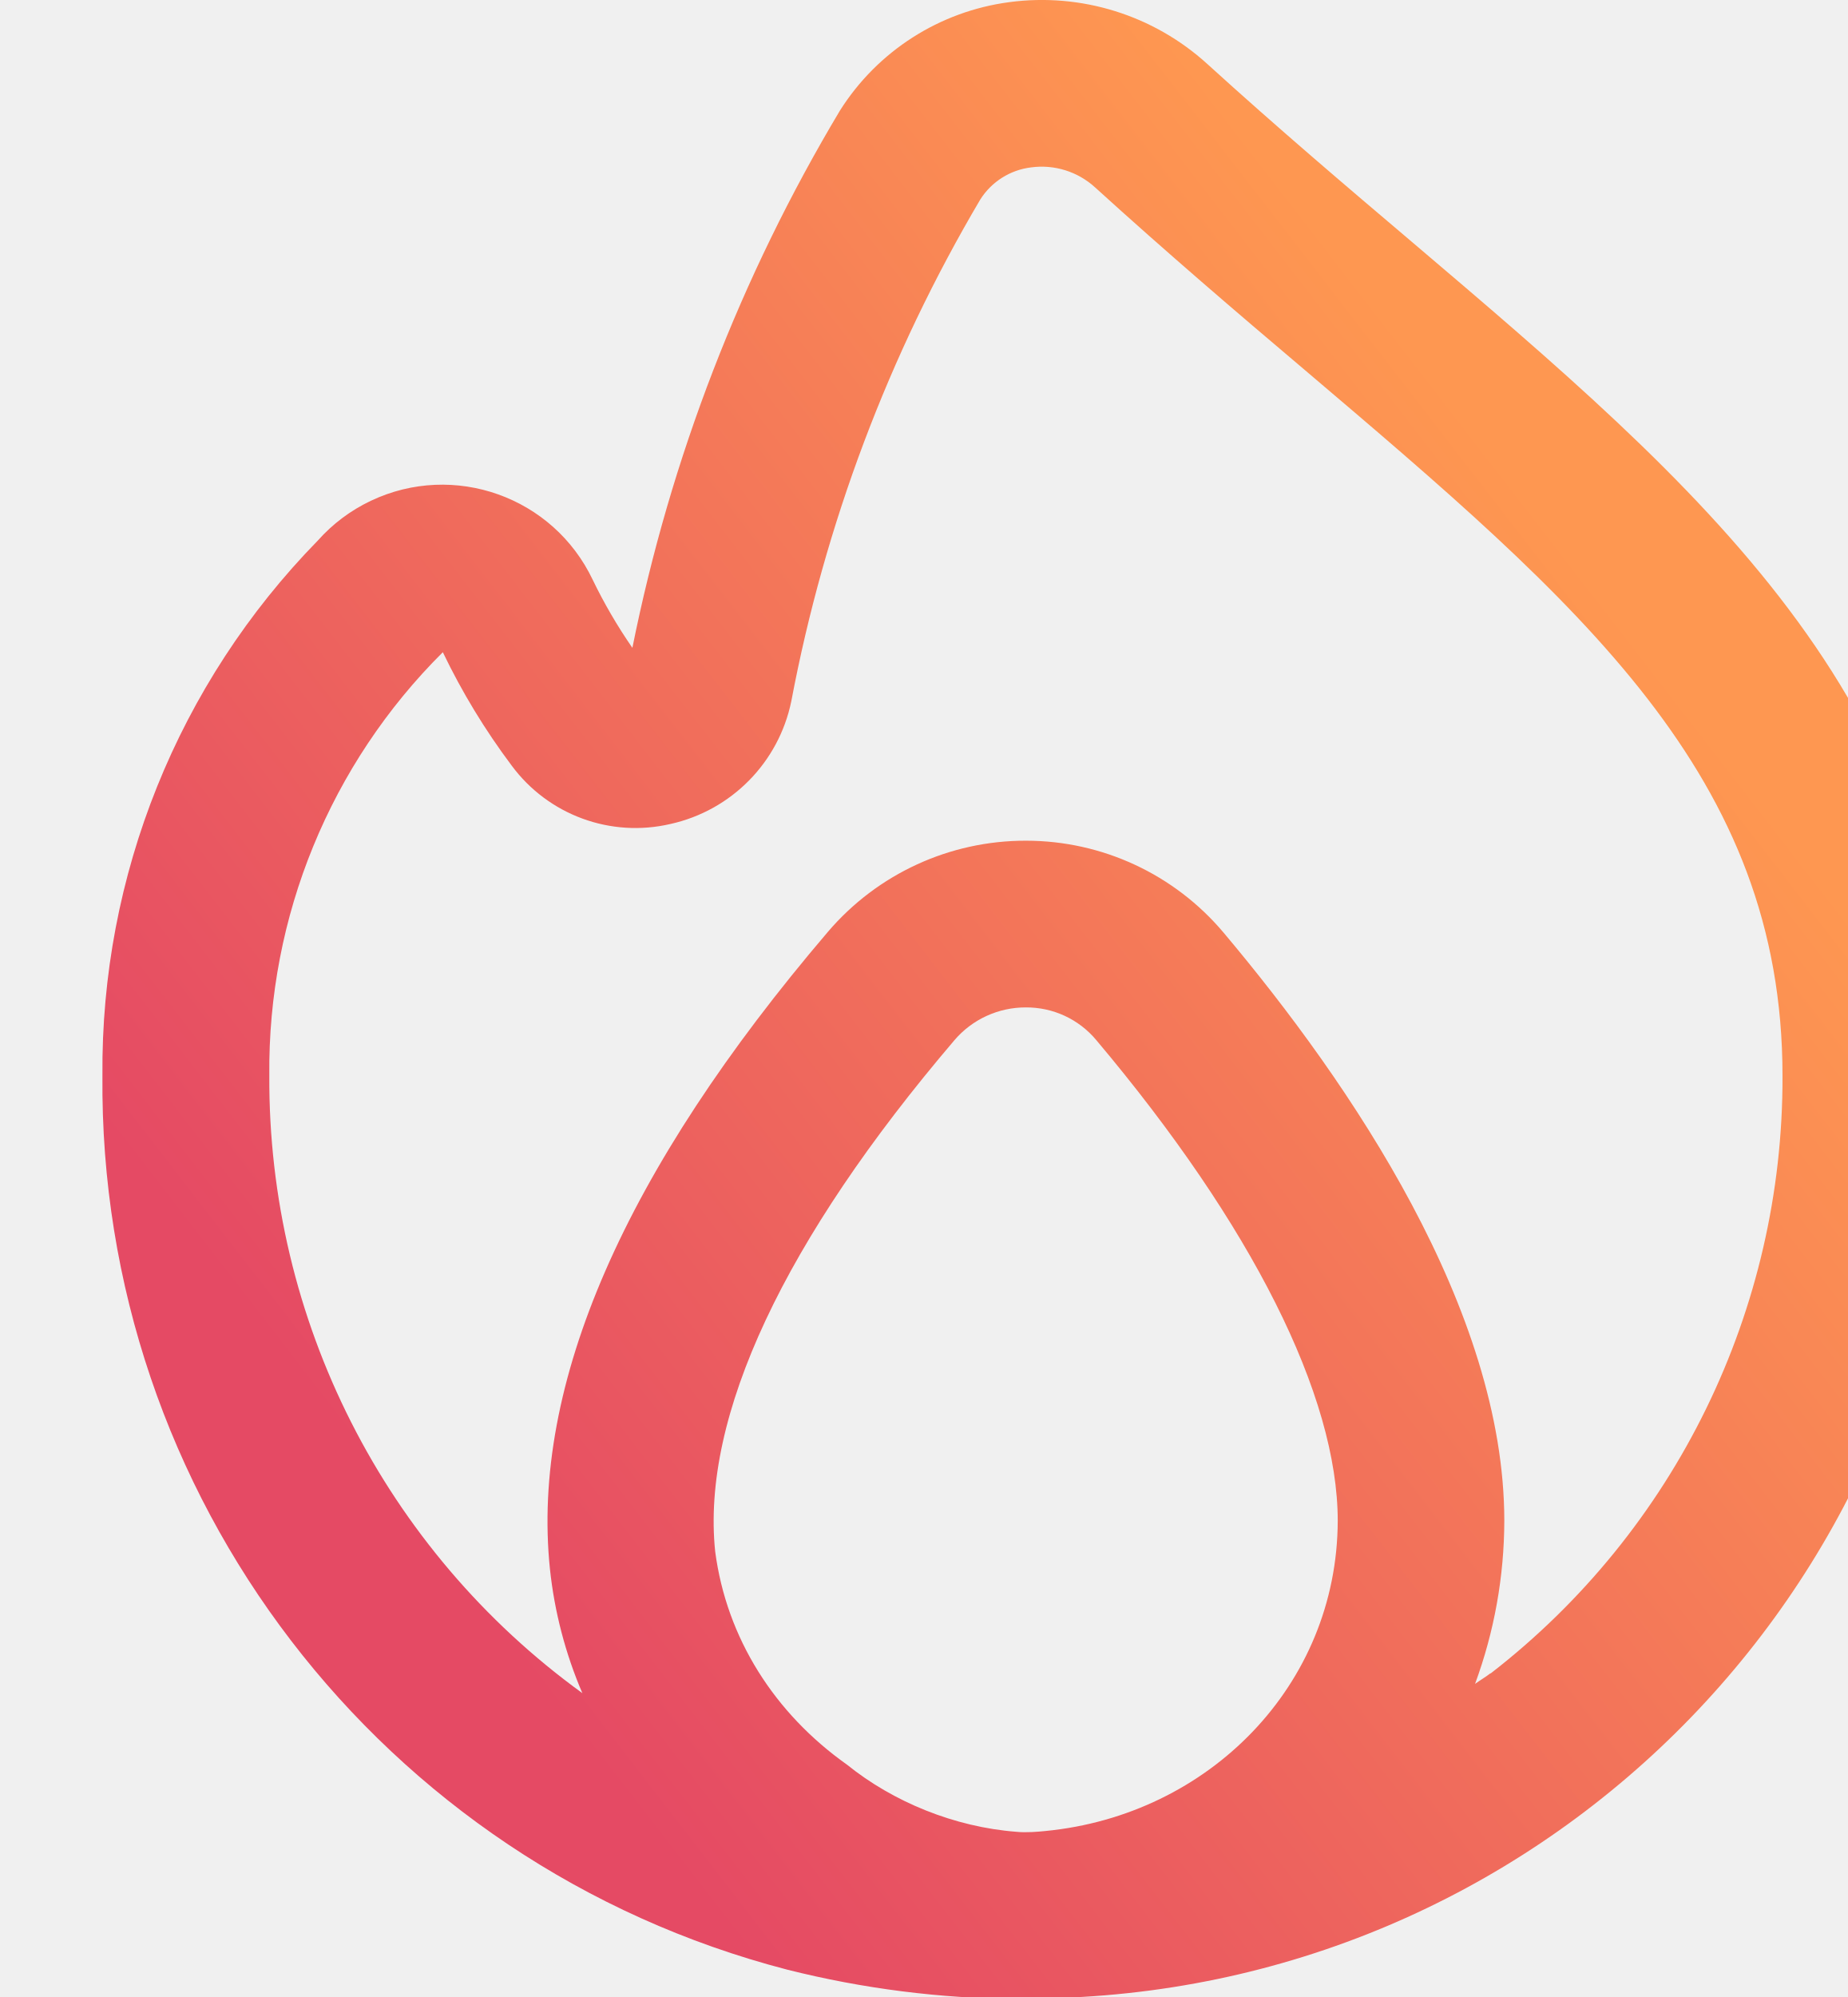
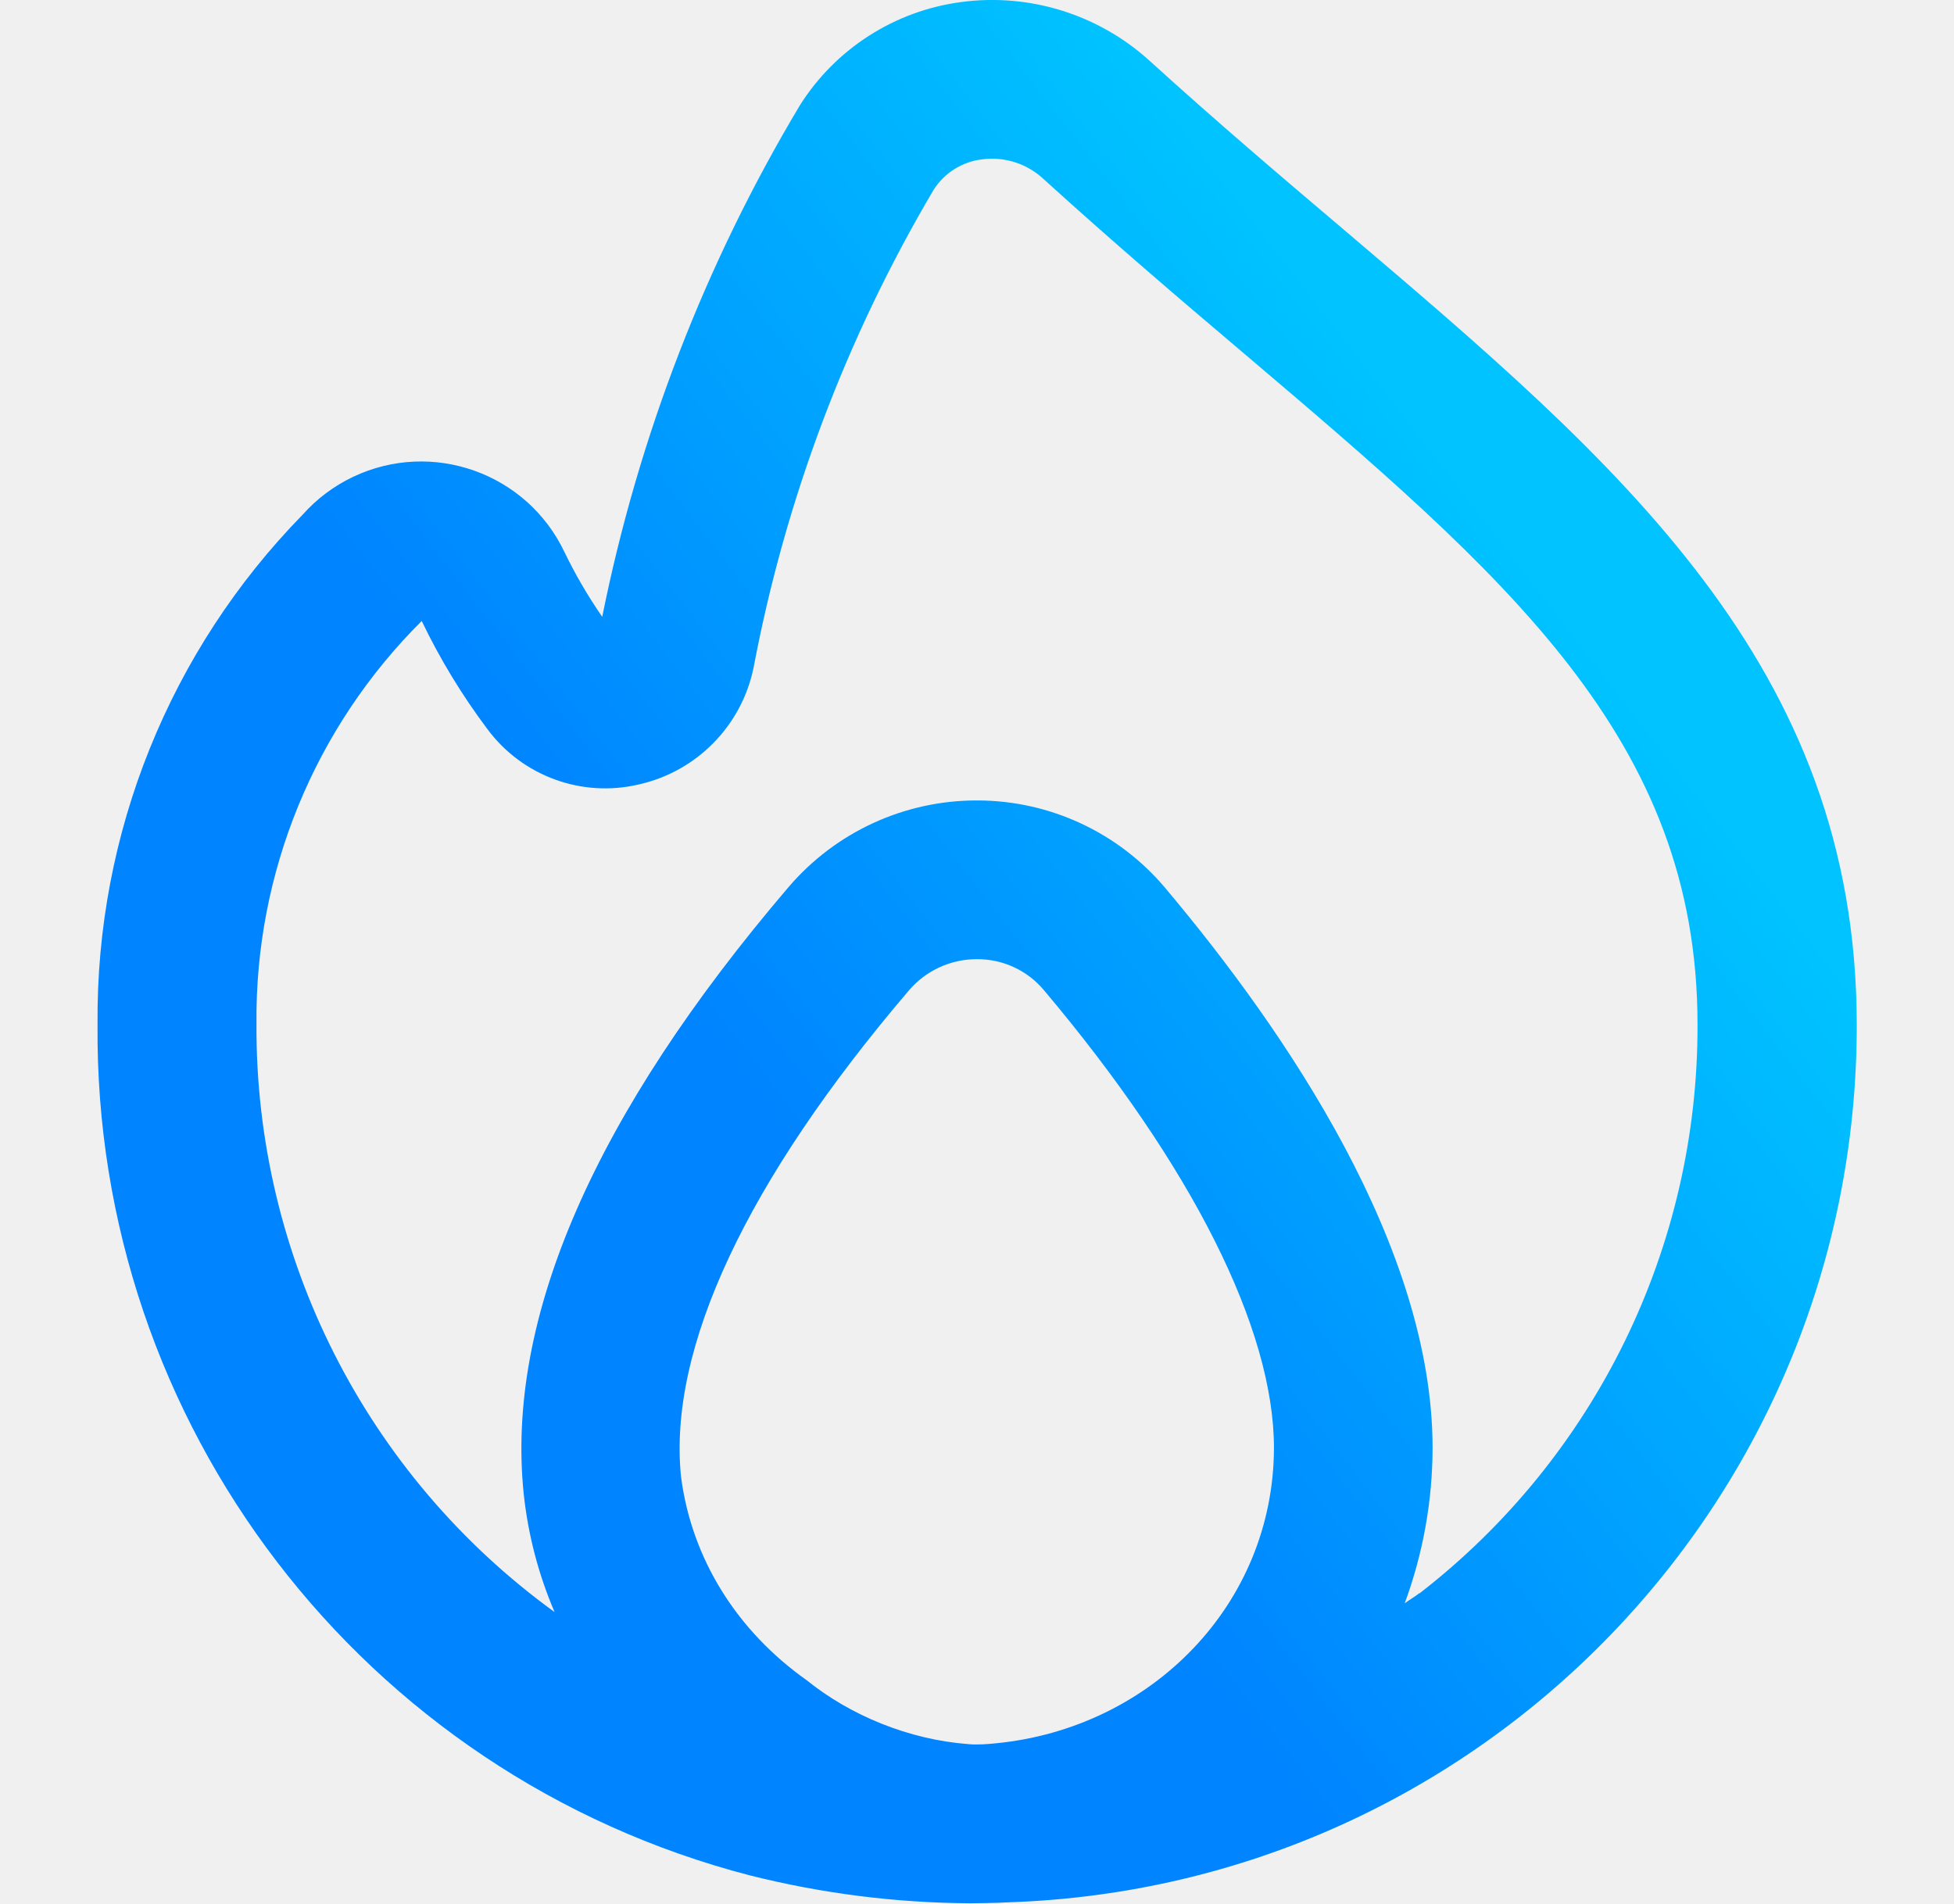
- <svg xmlns="http://www.w3.org/2000/svg" fill="none">
+ <svg xmlns="http://www.w3.org/2000/svg" width="39" height="38" viewBox="0 0 39 38" fill="none">
  <g clip-path="url(#clip0_196_1064)">
    <path d="M26.831 4.592C25.585 3.536 24.279 2.426 22.948 1.216C21.928 0.288 20.55 -0.142 19.183 0.041C17.859 0.216 16.68 0.97 15.966 2.1C14.079 5.254 12.744 8.707 12.02 12.311C11.736 11.9 11.484 11.469 11.267 11.02C10.517 9.44 8.628 8.767 7.048 9.517C6.665 9.699 6.323 9.955 6.042 10.271C3.386 12.985 1.914 16.641 1.947 20.438C1.872 28.419 7.24 35.426 14.965 37.43C16.403 37.792 17.878 37.979 19.361 37.987C19.408 37.987 19.913 37.983 20.117 37.968C29.57 37.662 37.071 29.905 37.059 20.447C37.053 13.275 32.316 9.253 26.831 4.592ZM19.321 34.81C18.143 34.72 16.978 34.243 16.099 33.534C14.722 32.559 13.811 31.131 13.594 29.485C13.325 26.917 14.908 23.559 18.143 19.765C18.482 19.369 18.979 19.142 19.5 19.144C20.015 19.141 20.504 19.367 20.835 19.762C23.799 23.28 25.427 26.526 25.427 28.902C25.417 32.025 22.977 34.495 19.869 34.795C19.733 34.809 19.5 34.829 19.321 34.81ZM28.329 31.798C28.235 31.871 28.132 31.93 28.037 31.999C28.403 31.006 28.591 29.957 28.593 28.899C28.593 24.898 25.688 20.61 23.253 17.718C22.321 16.614 20.951 15.977 19.506 15.976H19.5C18.053 15.973 16.678 16.606 15.738 17.706C11.867 22.241 10.089 26.315 10.453 29.816C10.539 30.628 10.747 31.424 11.069 32.175C7.309 29.451 5.094 25.081 5.119 20.438C5.088 17.422 6.277 14.521 8.417 12.394C8.782 13.154 9.22 13.875 9.726 14.549C10.421 15.488 11.607 15.924 12.744 15.658C13.903 15.401 14.803 14.487 15.041 13.324C15.677 9.961 16.893 6.735 18.634 3.789C18.848 3.452 19.202 3.229 19.598 3.181C20.041 3.121 20.487 3.261 20.817 3.563C22.176 4.798 23.509 5.938 24.776 7.01C30.061 11.498 33.881 14.741 33.881 20.447C33.895 24.888 31.845 29.083 28.333 31.801L28.329 31.798Z" fill="url(#paint0_linear_196_1064)" />
  </g>
  <defs>
    <linearGradient id="paint0_linear_196_1064" x1="8.53" y1="29.915" x2="31.29" y2="12.33" gradientUnits="userSpaceOnUse">
-       <stop stop-color="#E54A64" />
-       <stop offset="1" stop-color="#FE9751" />
+       <stop offset="0.35" stop-color="#0084FF" />
+       <stop offset="1" stop-color="#00C3FF" />
    </linearGradient>
    <clipPath id="clip0_196_1064">
      <rect width="38" height="38" fill="white" transform="translate(0.5)" />
    </clipPath>
  </defs>
</svg>
